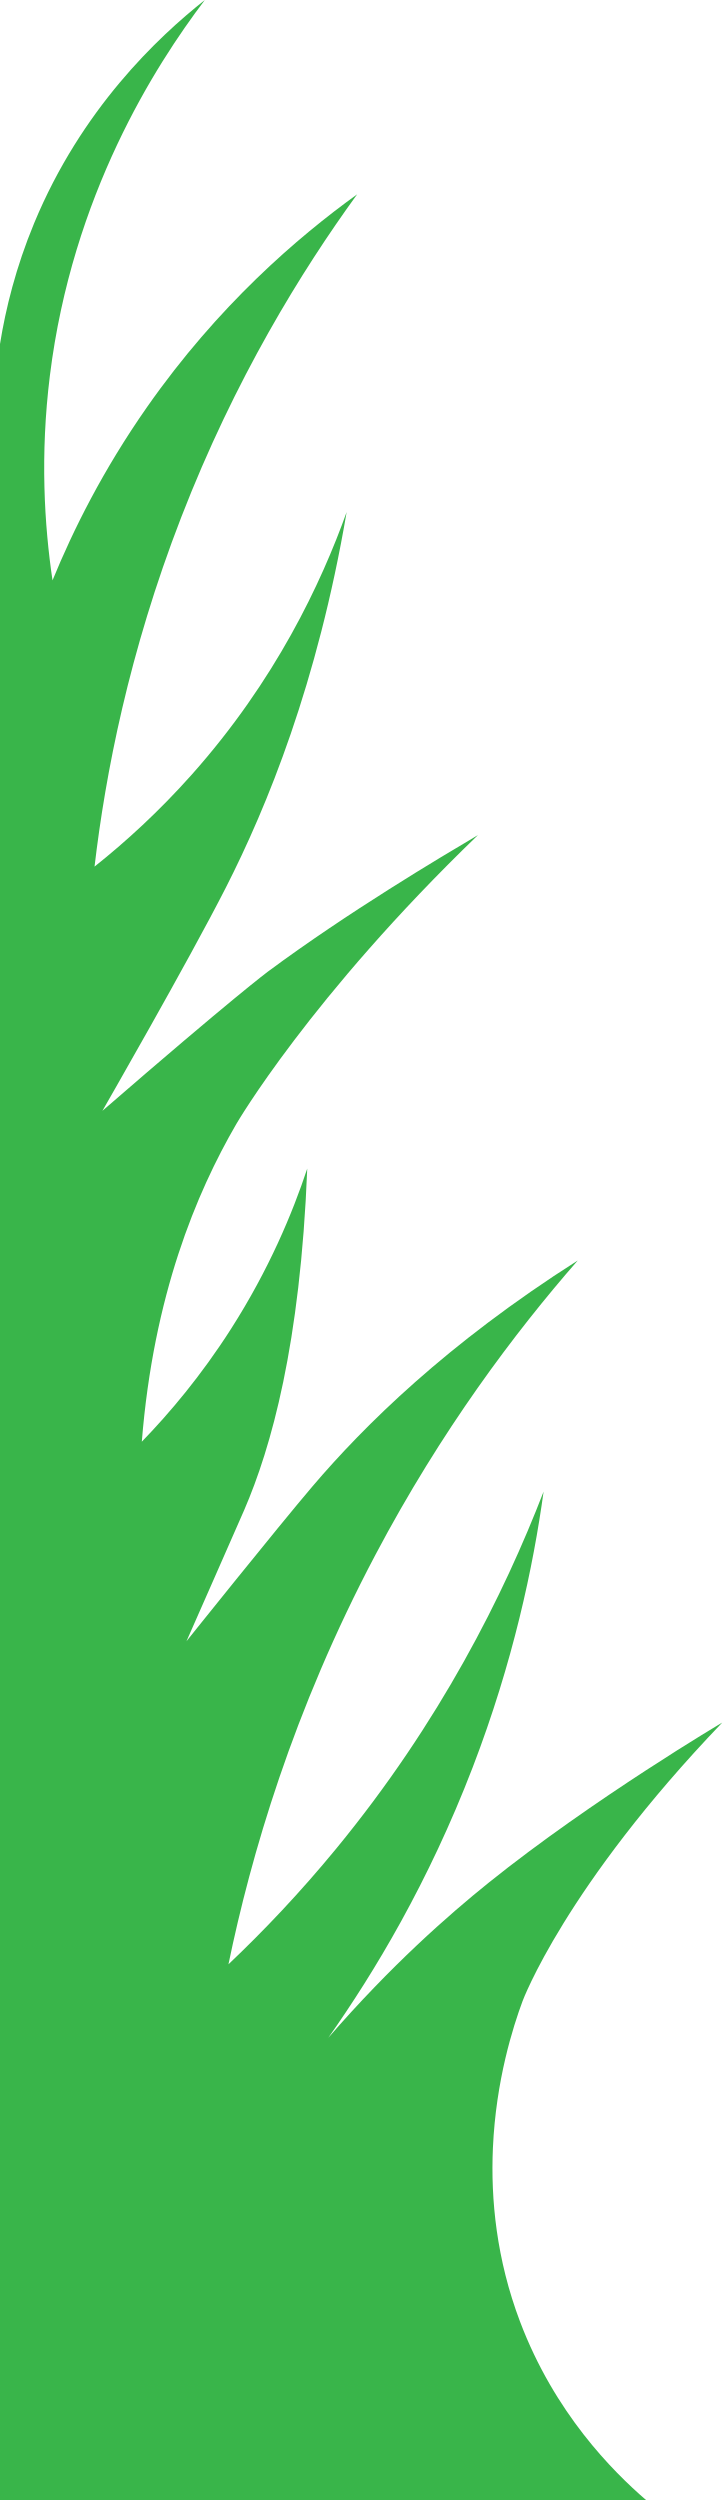
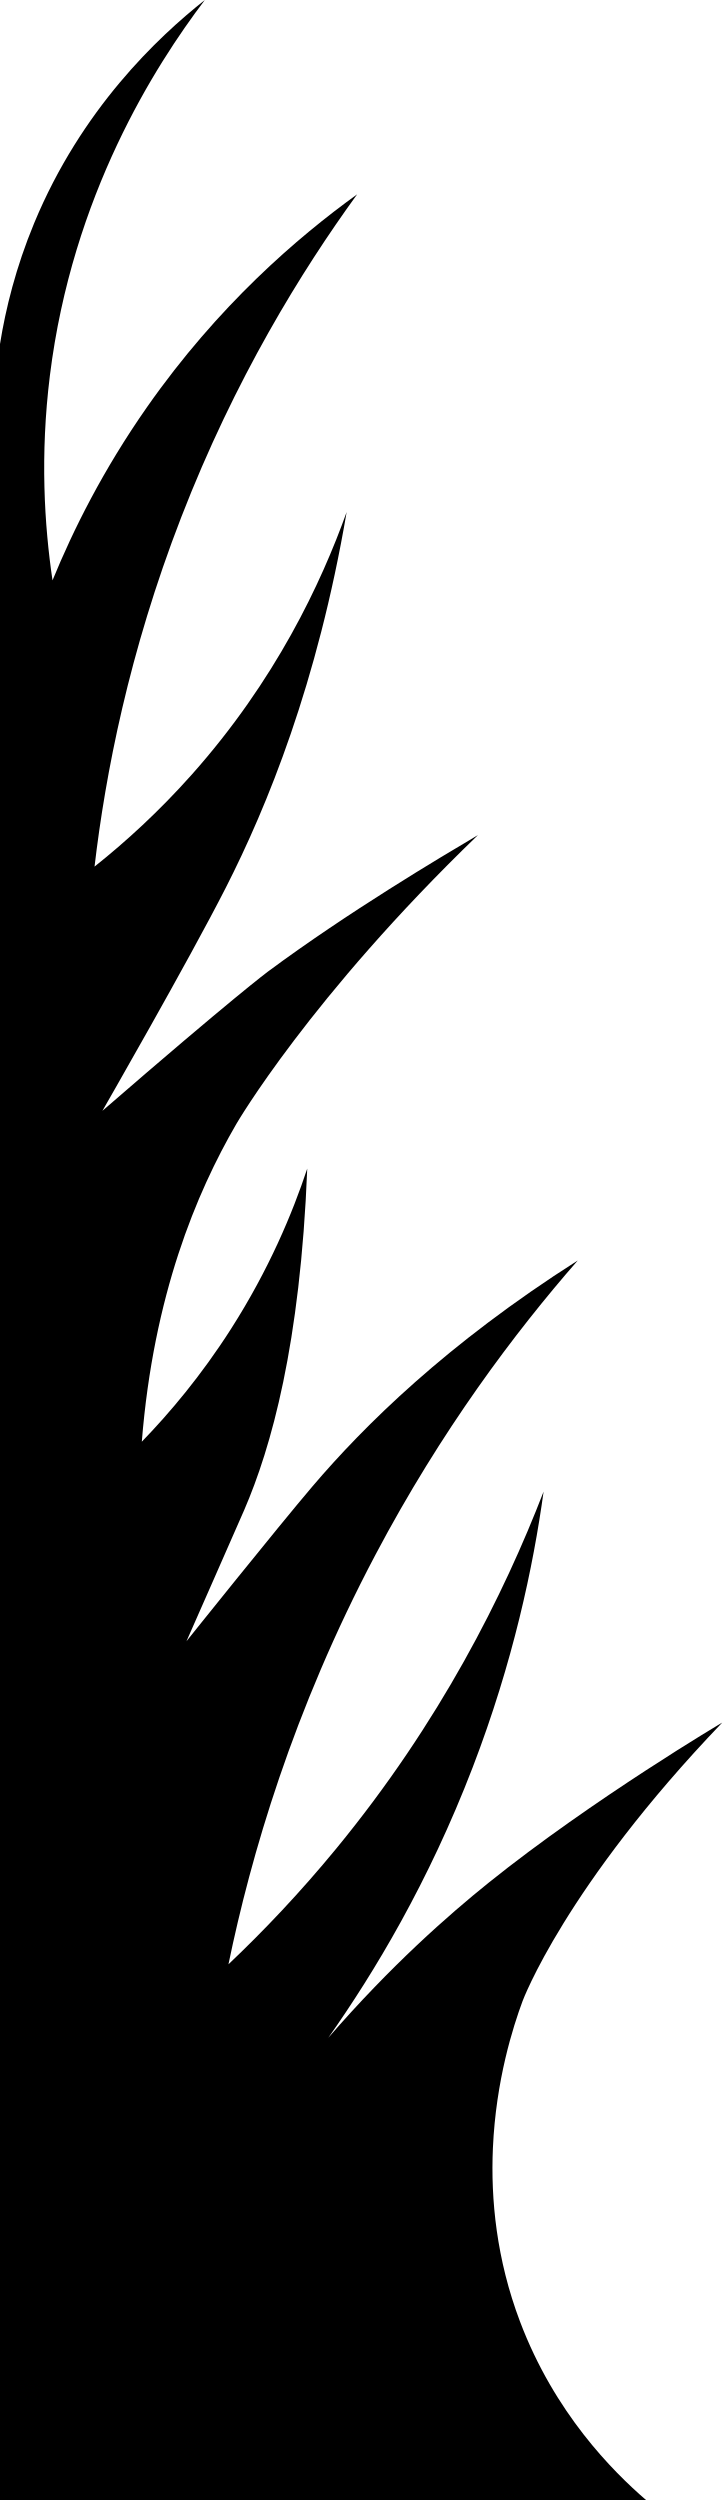
<svg xmlns="http://www.w3.org/2000/svg" id="Layer_1" data-name="Layer 1" viewBox="0 0 275.03 952">
  <defs>
    <style>
      .cls-1 {
-         fill: #39b54a;
      }
    </style>
  </defs>
  <path id="left-grass side-grass" class="cls-1" d="m78,0C60.08,14.2,31.01,41.54,13,85,6.02,101.85,2.15,117.6,0,131v821h246c-12.74-11-34.85-33.18-48-68-8.95-23.7-11.17-46.47-10.3-66.07,1.15-25.81,7.67-46.15,11.3-55.93,0,0,16.16-43.57,76-106,1.39-.91-49.5,29.23-89,61-15.25,12.27-37.14,31.49-61,59,17.57-24.92,38.23-59.32,55-103,15.39-40.08,23.06-76.38,27-105-15.12,39.18-39.35,87.75-79,136-13.69,16.66-27.56,31.26-41,44,8.51-41.2,24.46-96.34,56-156,25.04-47.38,52.98-84.5,77-112-50.03,31.83-81.39,62.98-101,86-13.36,15.69-48,58.99-48,59,0,0,19.28-43.7,22-50,10.26-23.77,21.35-62.93,24-130-5.61,16.93-14.52,38.32-29,61-11.4,17.86-23.42,32.08-34,43,4.45-55.74,20.76-94.74,36-121,0,0,28.04-48.31,92-110,0,0-.05.03-.13.08-14.41,8.54-49.16,29.16-79.87,51.92,0,0-12.94,9.59-63,53,0,0,32.79-57.05,47-85,15.76-30.98,34.88-77.7,46-143-9.69,27.04-27.07,64.13-59,100-12.51,14.05-25.18,25.59-37,35,4.13-35.17,13.05-81.5,33-133,20.47-52.83,45.88-93.9,67-123-22.65,16.34-52.93,42.32-80,81-16.72,23.89-28.13,46.78-36,66-3.12-21.02-4.76-47.67-1-78C27.53,74.27,59.07,25.01,78,0Z" />
</svg>
